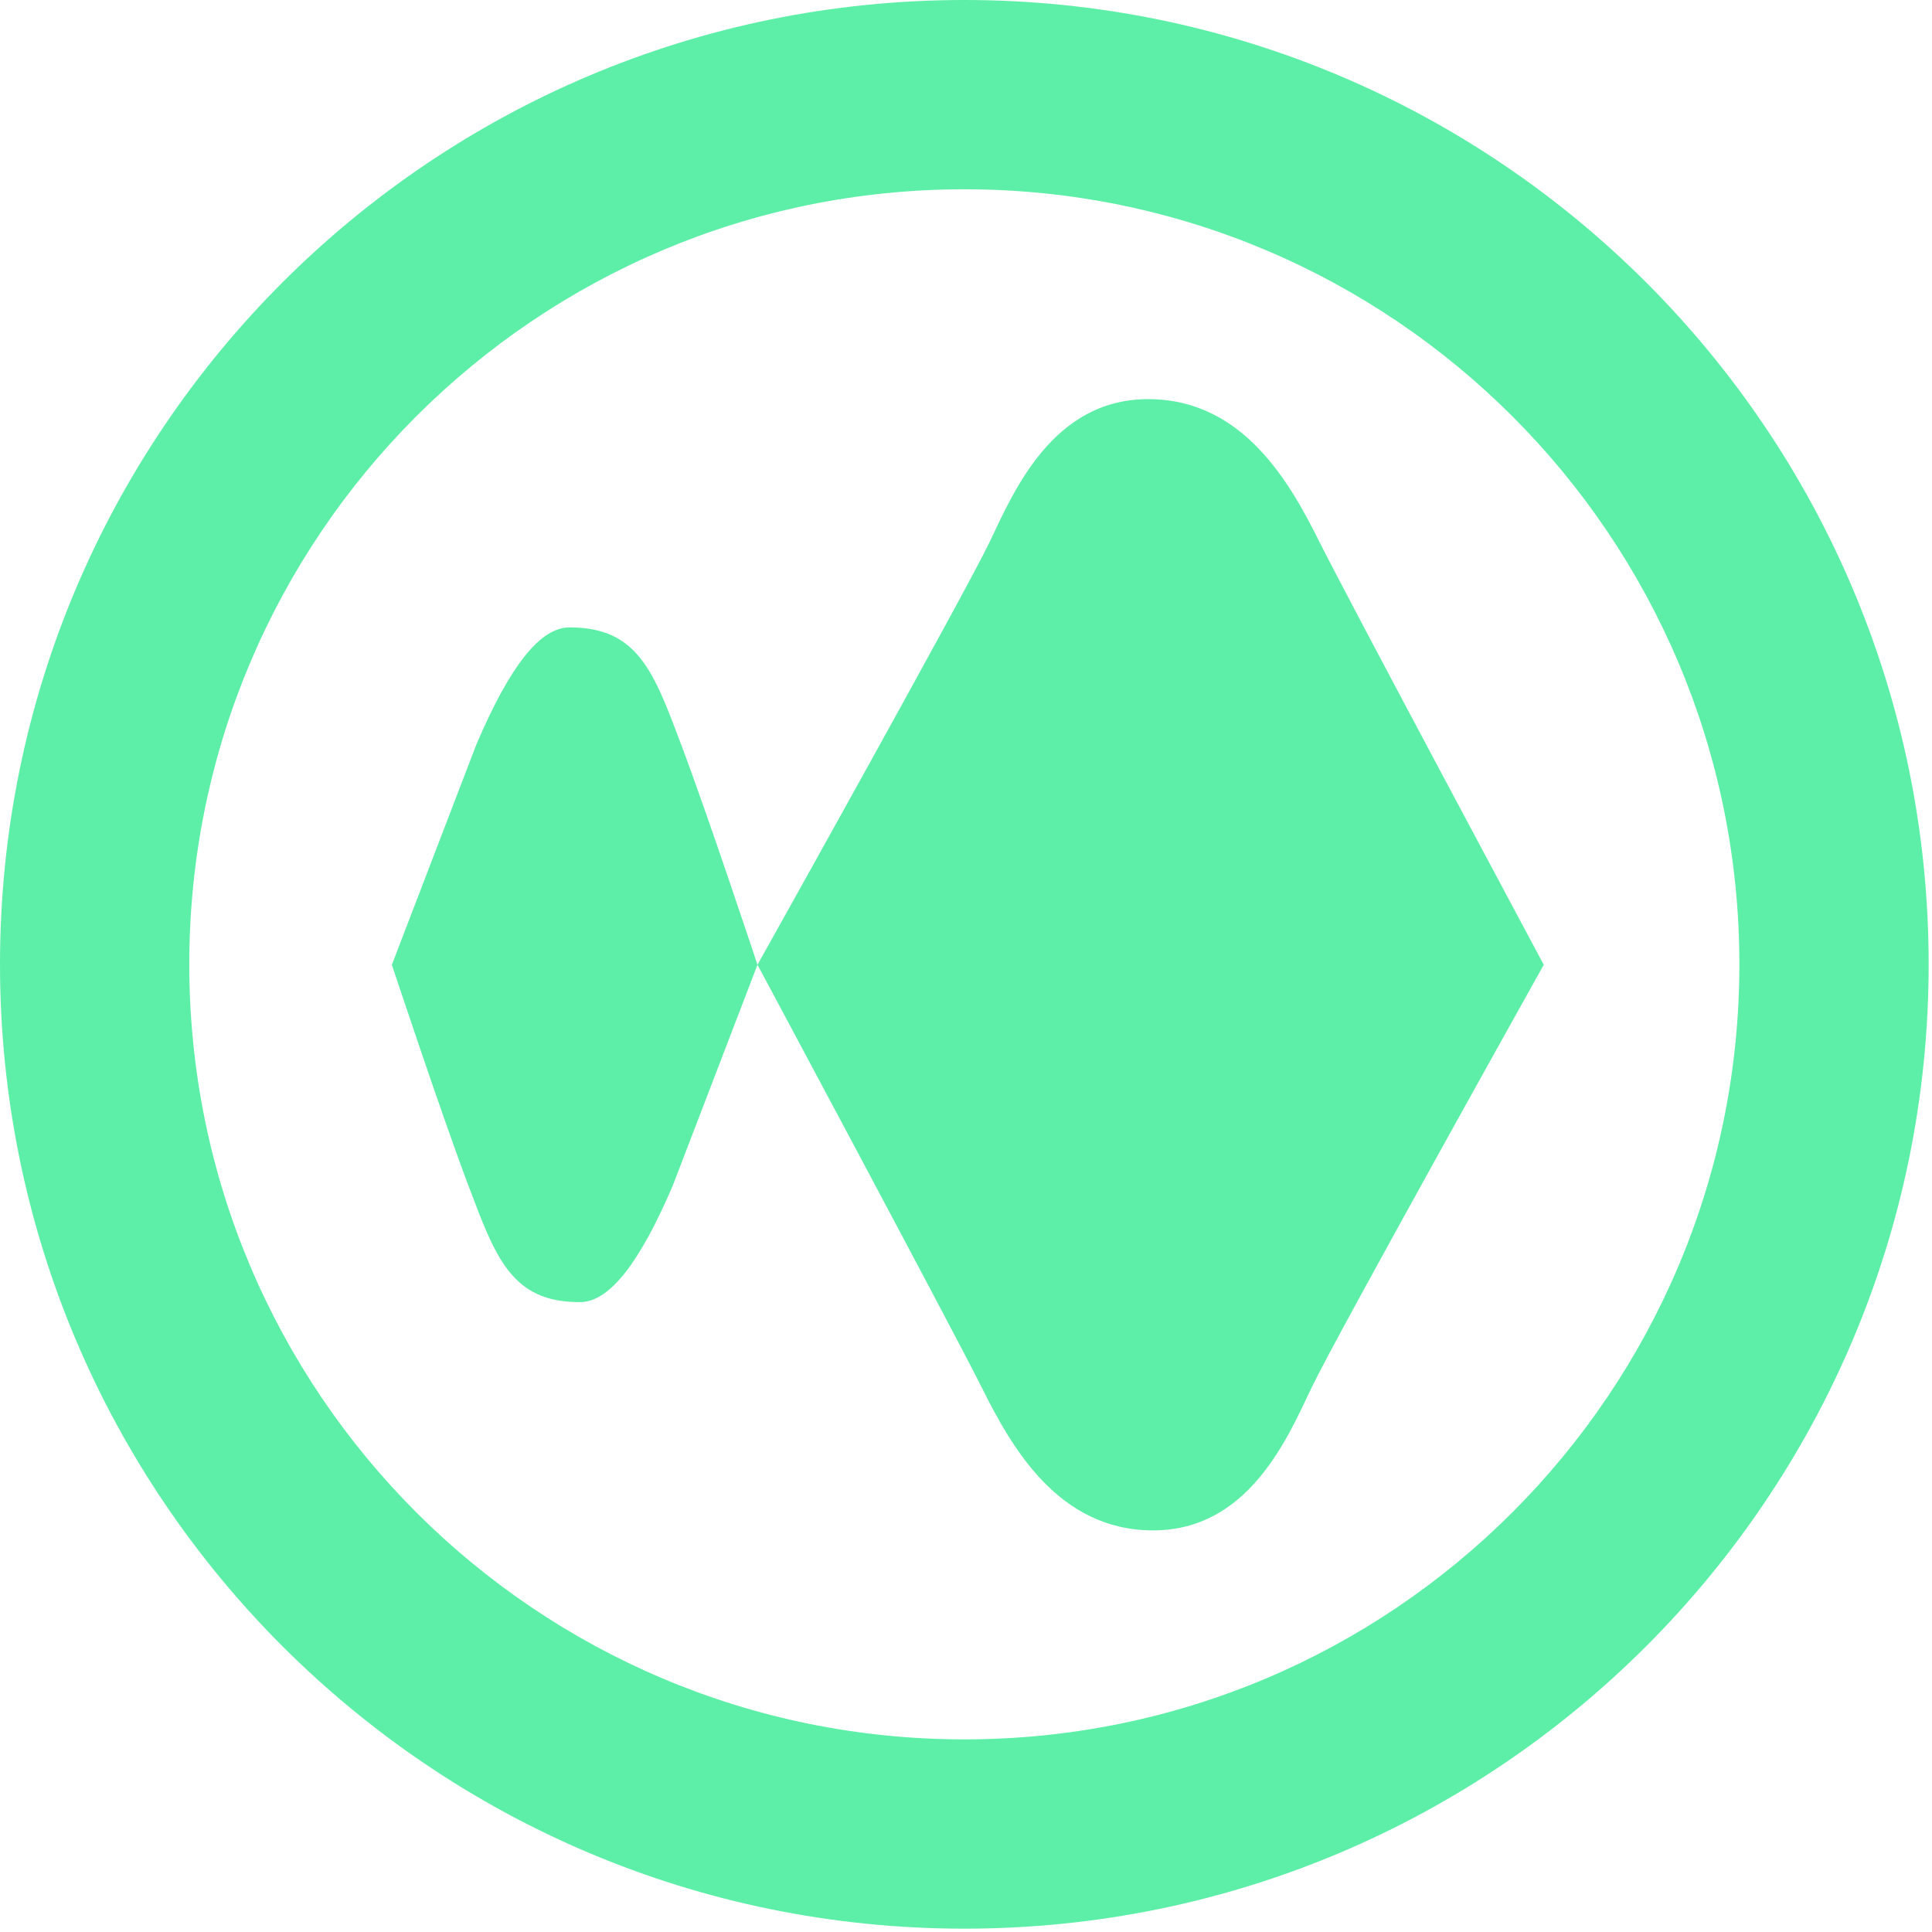
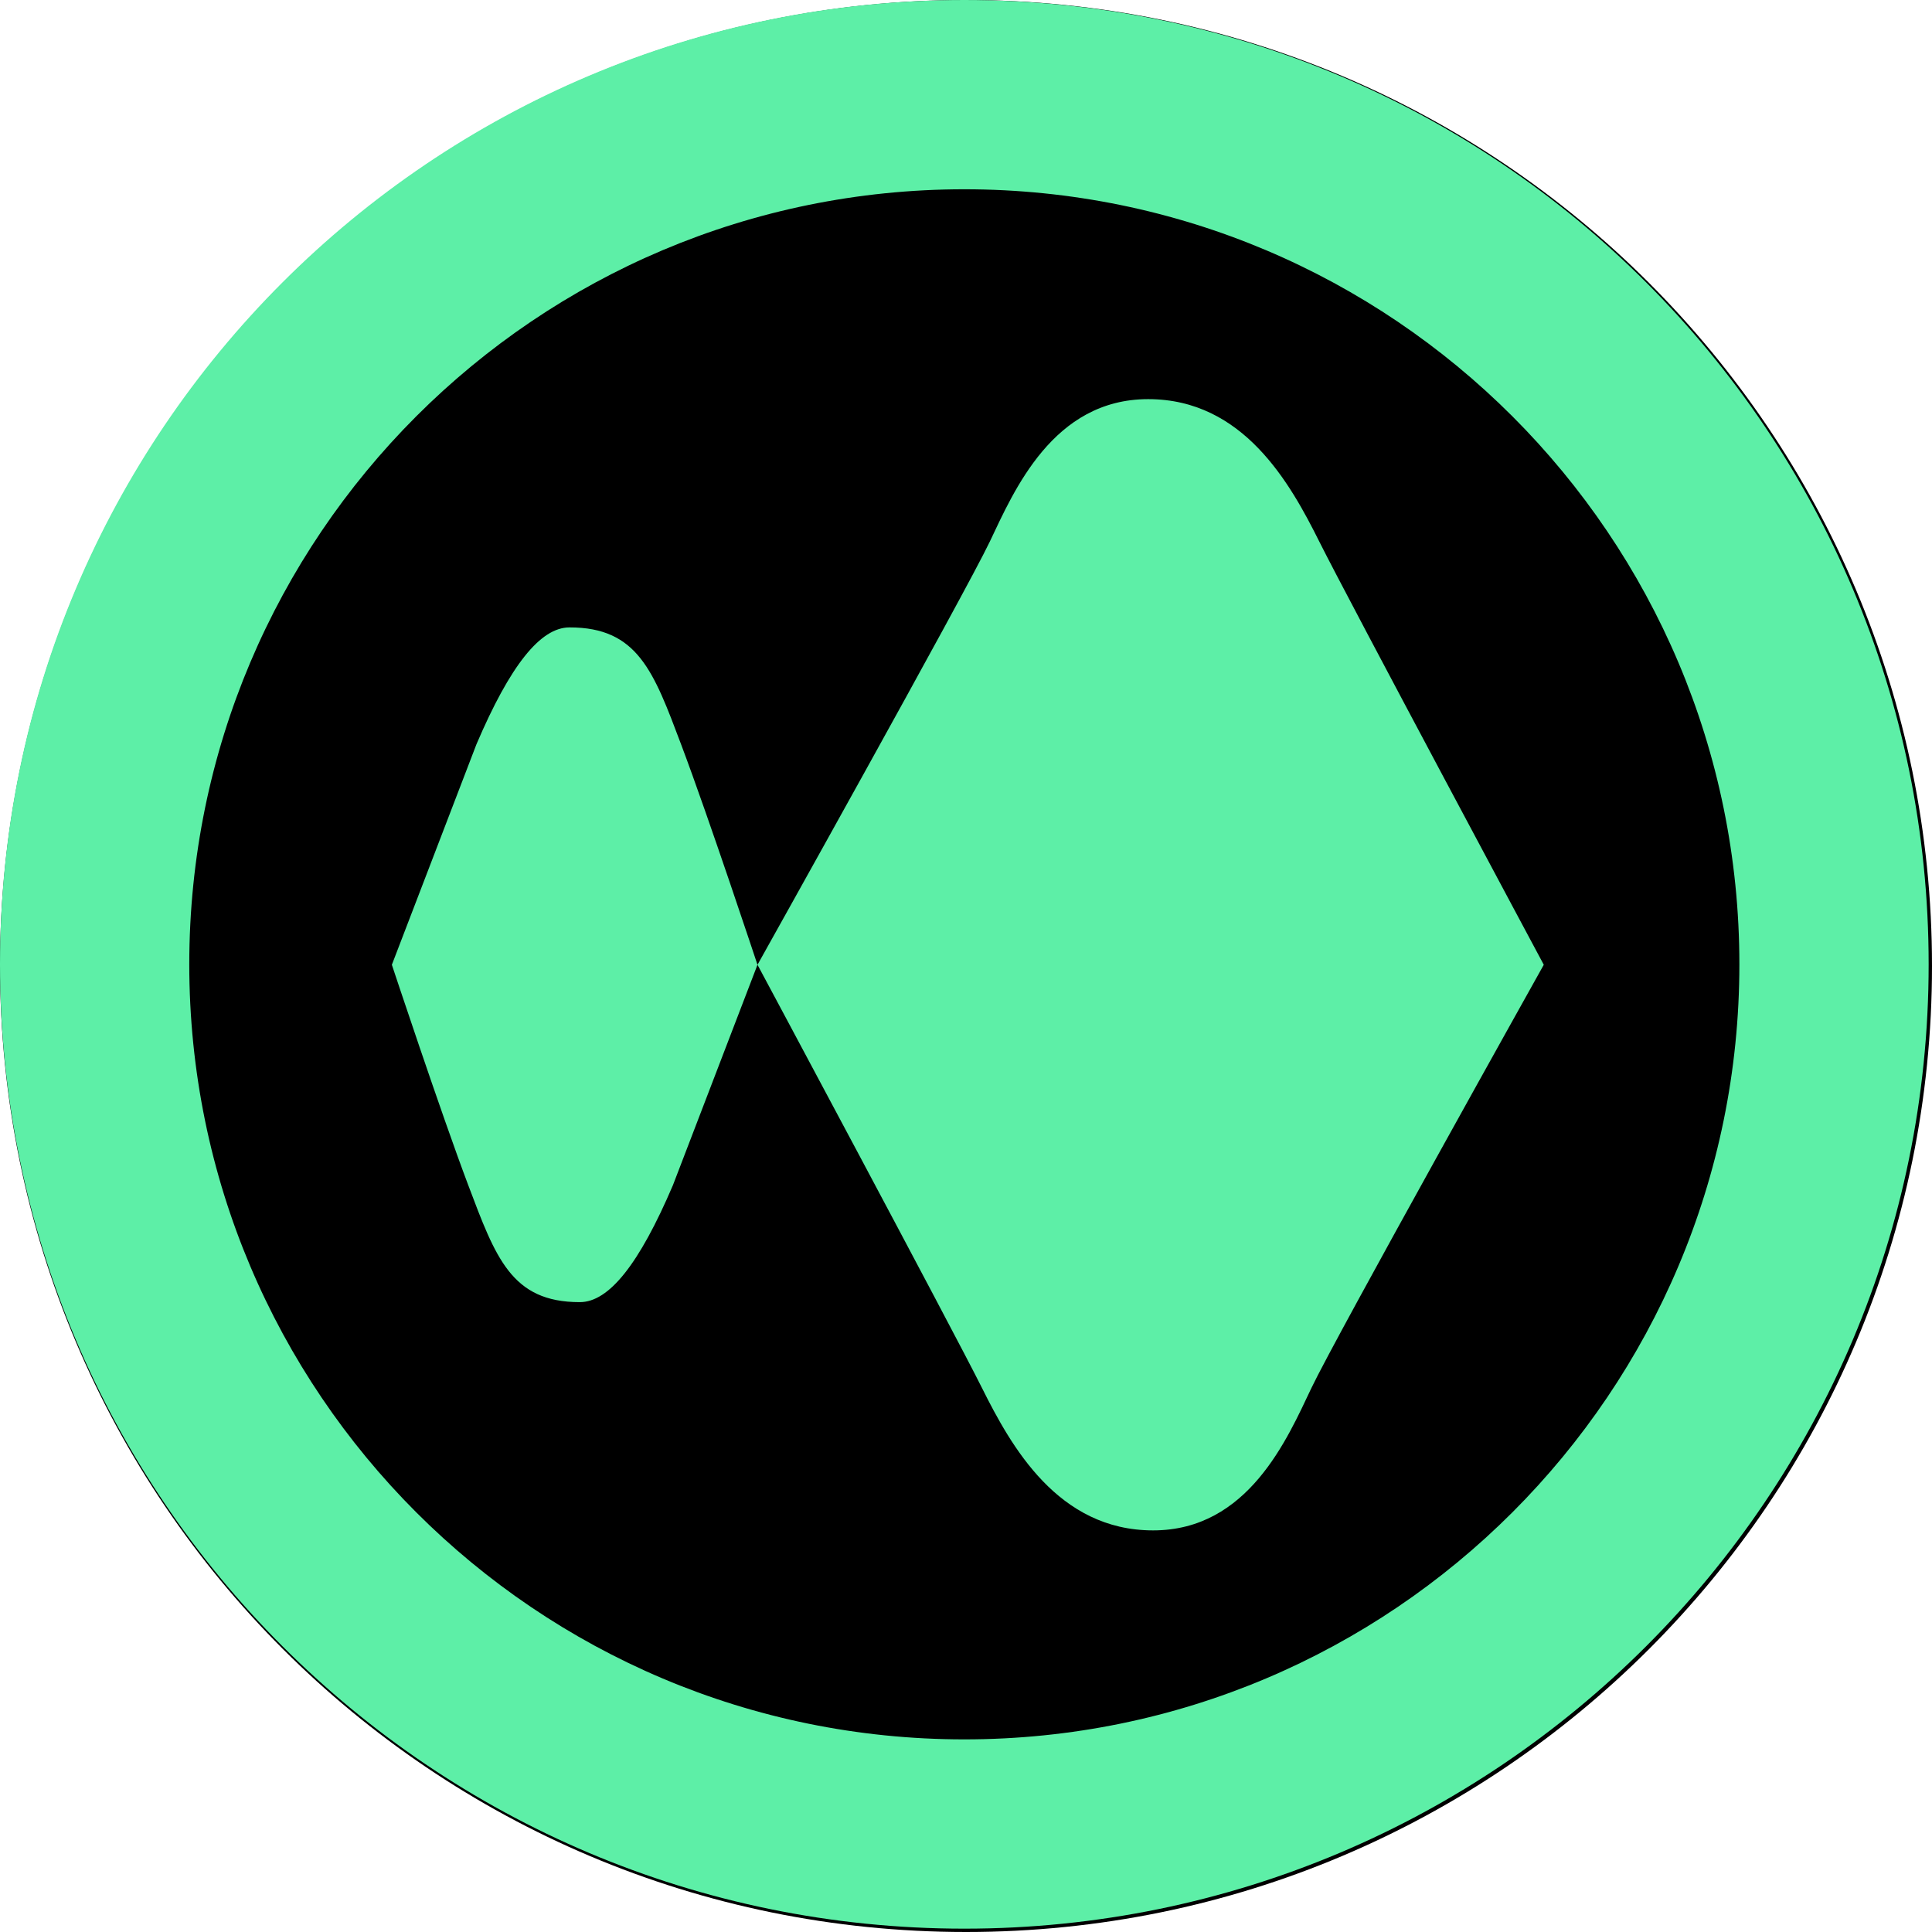
<svg xmlns="http://www.w3.org/2000/svg" viewBox="0 0 539 539" fill="none">
+   <circle cx="269.5" cy="269.5" r="269.5" fill="#000" />
  <path d="M-.001 269.034C-.001 120.45 120.448 0 269.032 0s269.034 120.45 269.034 269.034-120.454 269.035-269.034 269.035C120.452 538.069-.001 417.62-.001 269.034Zm52.806 0c0 119.422 96.808 216.228 216.228 216.228s216.229-96.806 216.229-216.228c0-119.422-96.812-216.229-216.229-216.229-119.417 0-216.228 96.809-216.228 216.229Zm221.148 118.173c-8.145-16.316-62.625-118.052-62.625-118.052h219.363s-58.073 103.882-64.812 118.052c-6.739 14.17-17.63 39.75-44.18 39.75s-39.601-23.427-47.746-39.75Zm-143.32-56.562c-7.65-20.266-21.309-61.488-21.309-61.488l23.589-61.491c9.432-22.105 17.865-32.609 25.943-32.627 19.1-.041 23.509 12.361 31.159 32.627 7.65 20.266 21.309 61.491 21.309 61.491s-12.549 32.727-23.584 61.488c-9.432 22.105-17.866 32.611-25.944 32.633h-.082c-19.027-.001-23.437-12.393-31.08-32.635l-.001.002Zm226.181-61.488H211.329s58.074-103.885 64.812-118.055c6.738-14.17 17.631-39.748 44.181-39.748 26.55 0 39.6 23.428 47.746 39.748 8.146 16.32 62.625 118.055 62.625 118.055h-73.879Z" fill="#5DEFA7" />
</svg>
